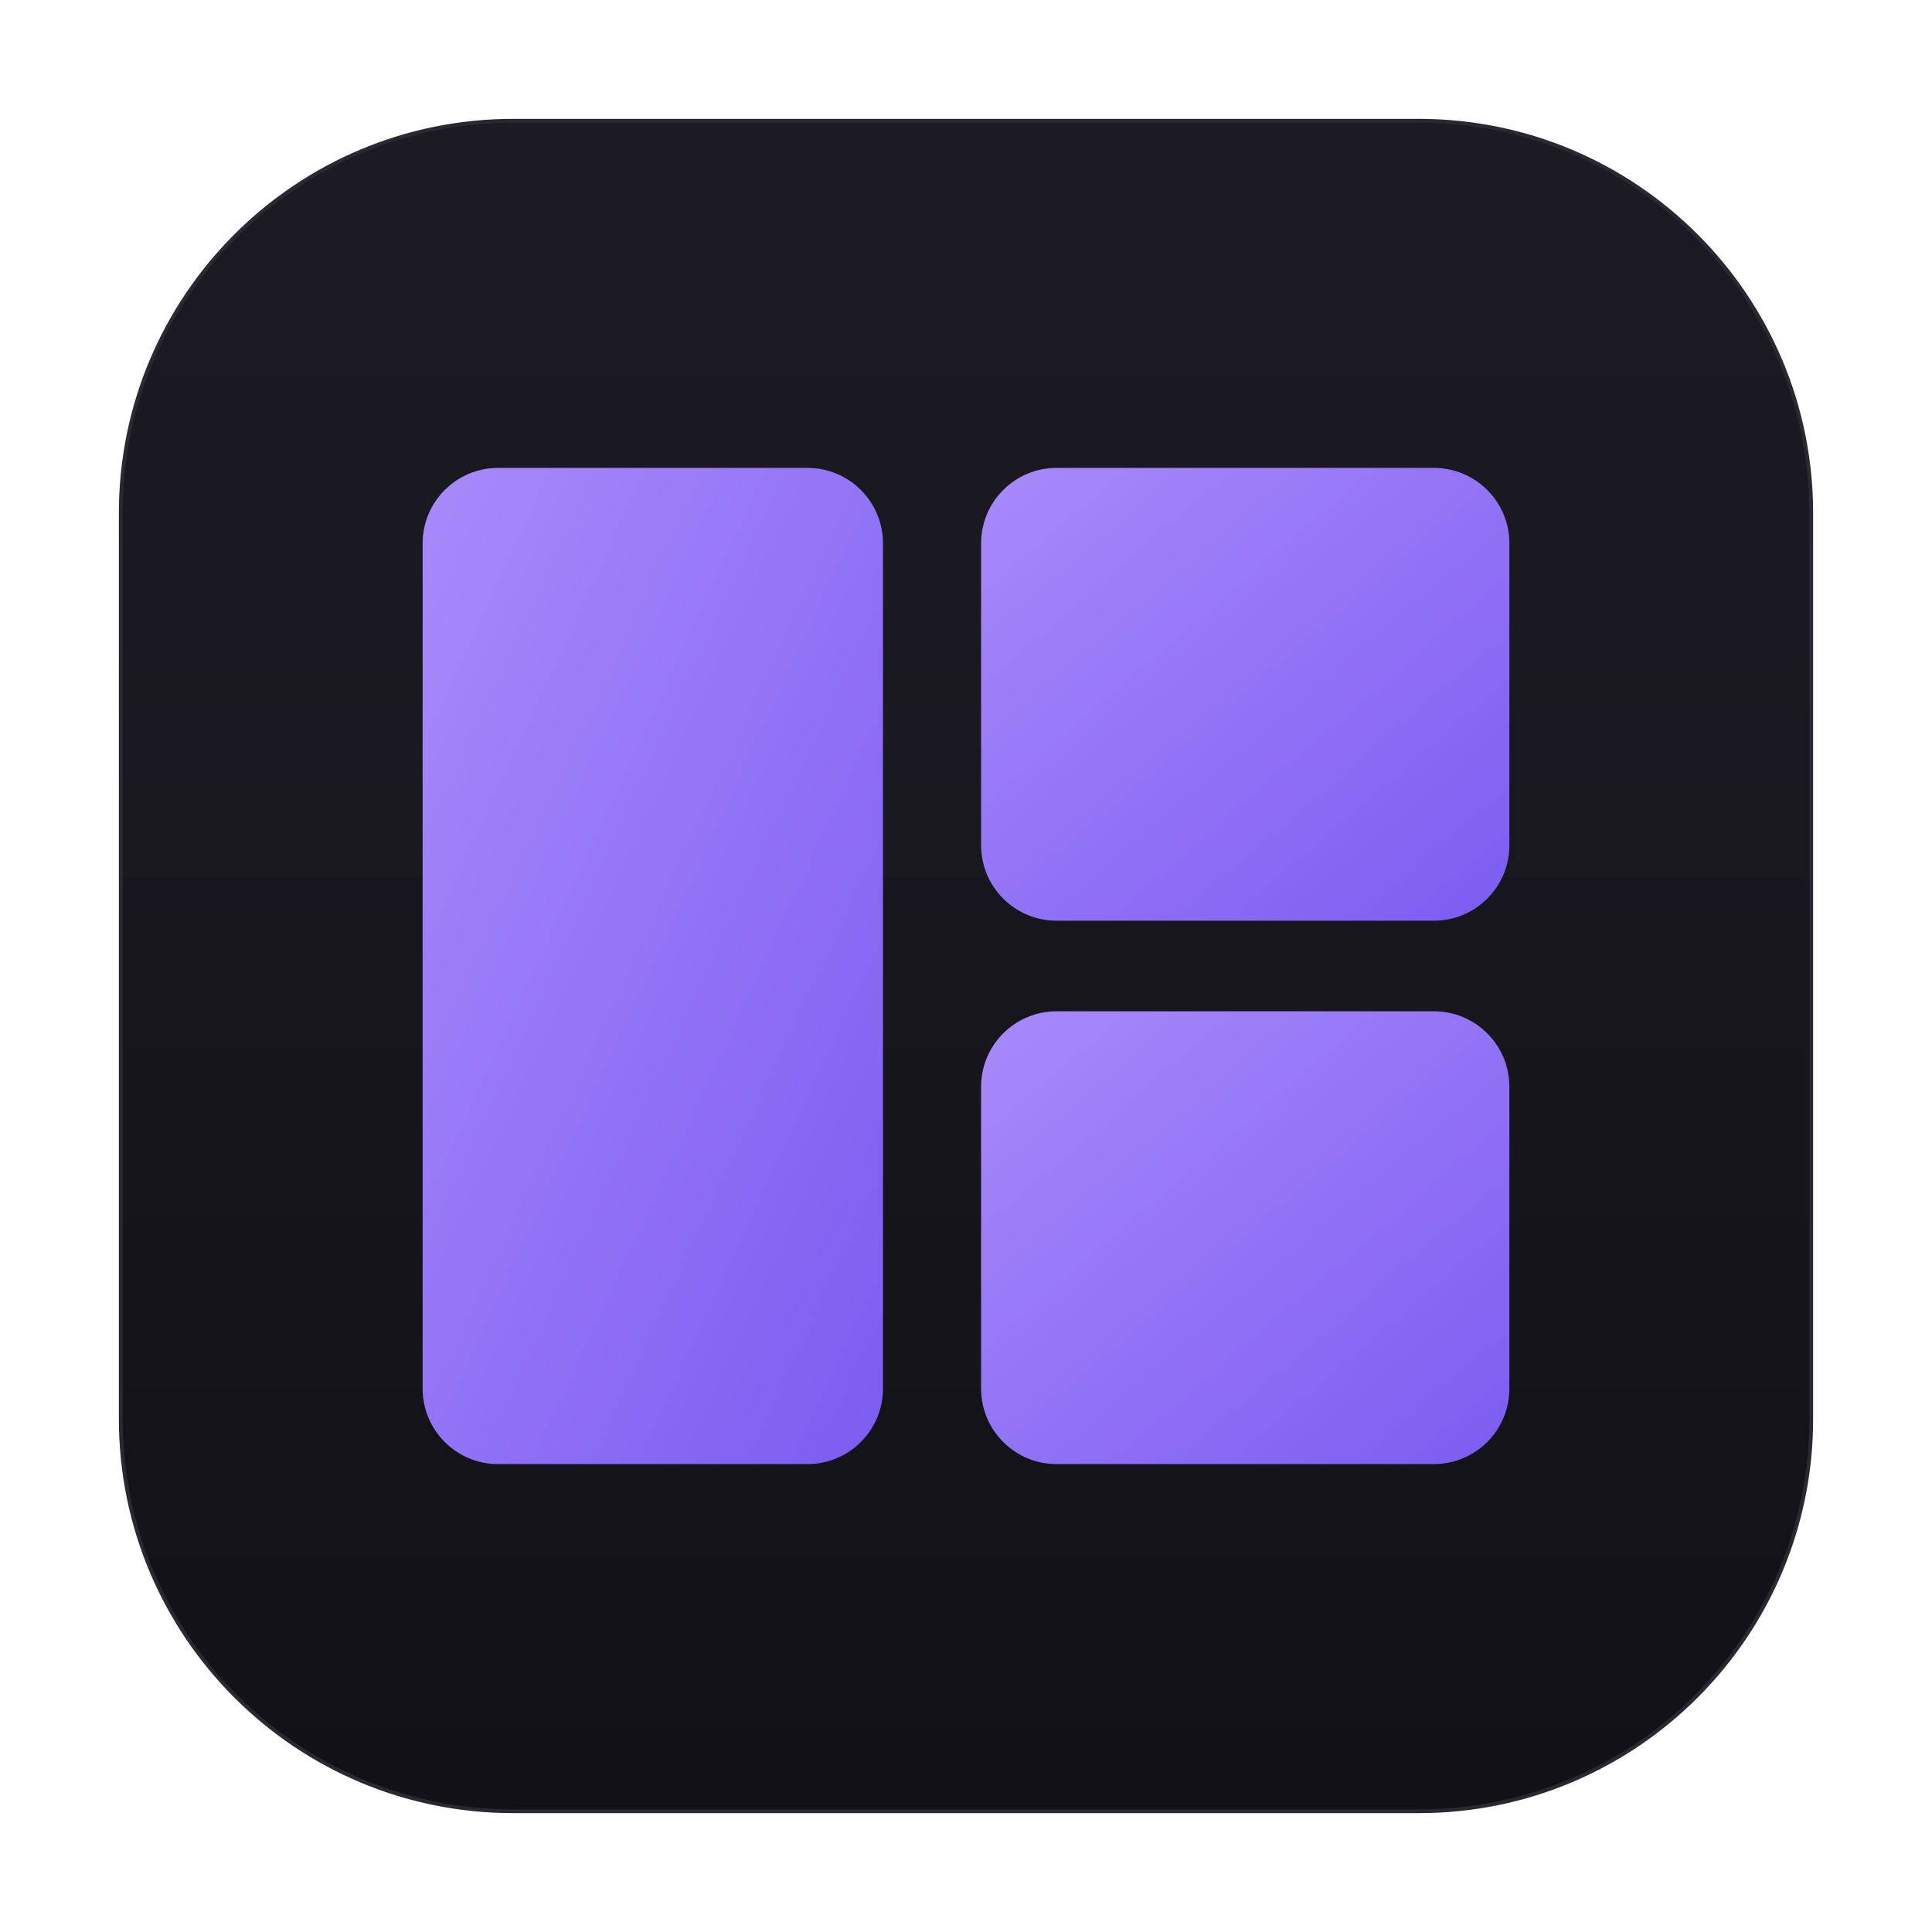
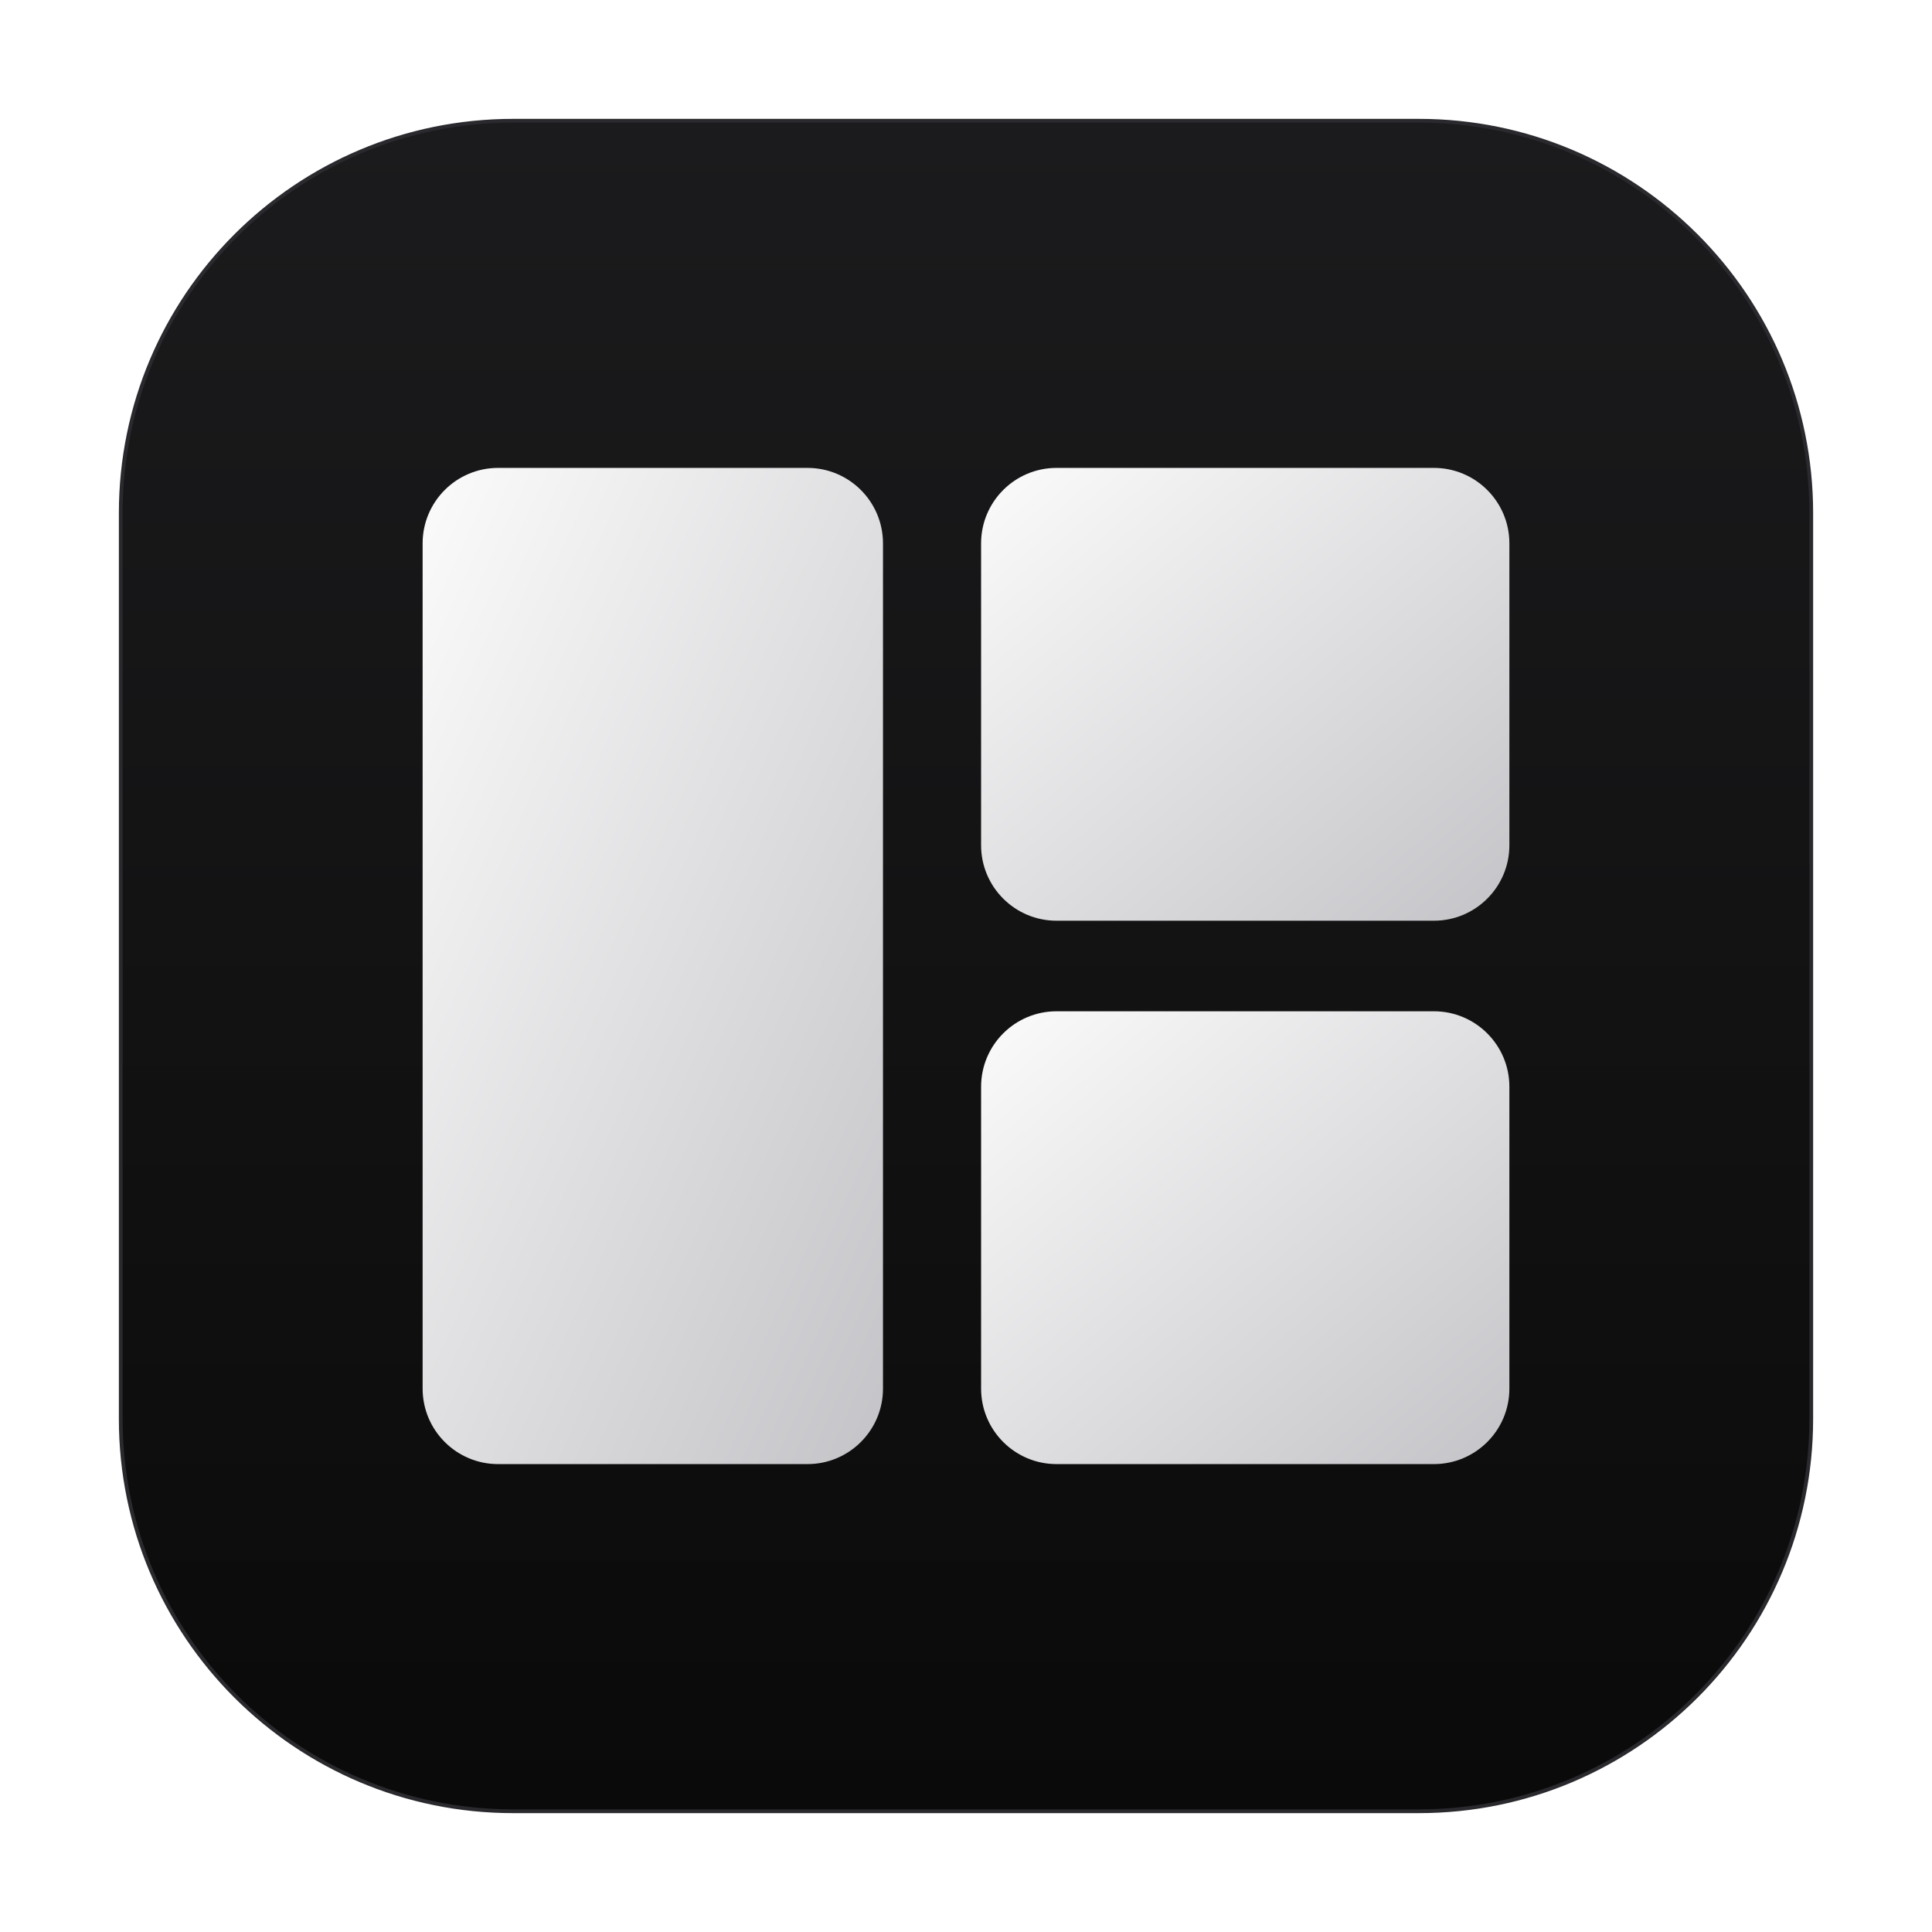
<svg xmlns="http://www.w3.org/2000/svg" width="1024" height="1024" viewBox="0 0 1024 1024">
  <defs>
    <linearGradient id="bg" x1="0" y1="0" x2="0" y2="1">
-       <stop offset="0" stop-color="#1c1b24" />
-       <stop offset="1" stop-color="#121116" />
+       <stop offset="0" stop-color="#1b1b1d" />
+       <stop offset="1" stop-color="#0a0a0a" />
    </linearGradient>
    <linearGradient id="acc" x1="0" y1="0" x2="1" y2="1">
-       <stop offset="0" stop-color="#a78bfa" />
-       <stop offset="1" stop-color="#7c5cf0" />
+       <stop offset="0" stop-color="#fbfbfb" />
+       <stop offset="1" stop-color="#c4c4c8" />
    </linearGradient>
  </defs>
-   <rect x="64" y="64" width="896" height="896" rx="208" fill="url(#bg)" stroke="#2a2833" stroke-width="2" />
+   <rect x="64" y="64" width="896" height="896" rx="208" fill="url(#bg)" stroke="#2a2a2e" stroke-width="2" />
  <g fill="url(#acc)">
    <rect x="224" y="248" width="244" height="528" rx="40" />
    <rect x="520" y="248" width="280" height="240" rx="40" />
    <rect x="520" y="536" width="280" height="240" rx="40" />
  </g>
</svg>
